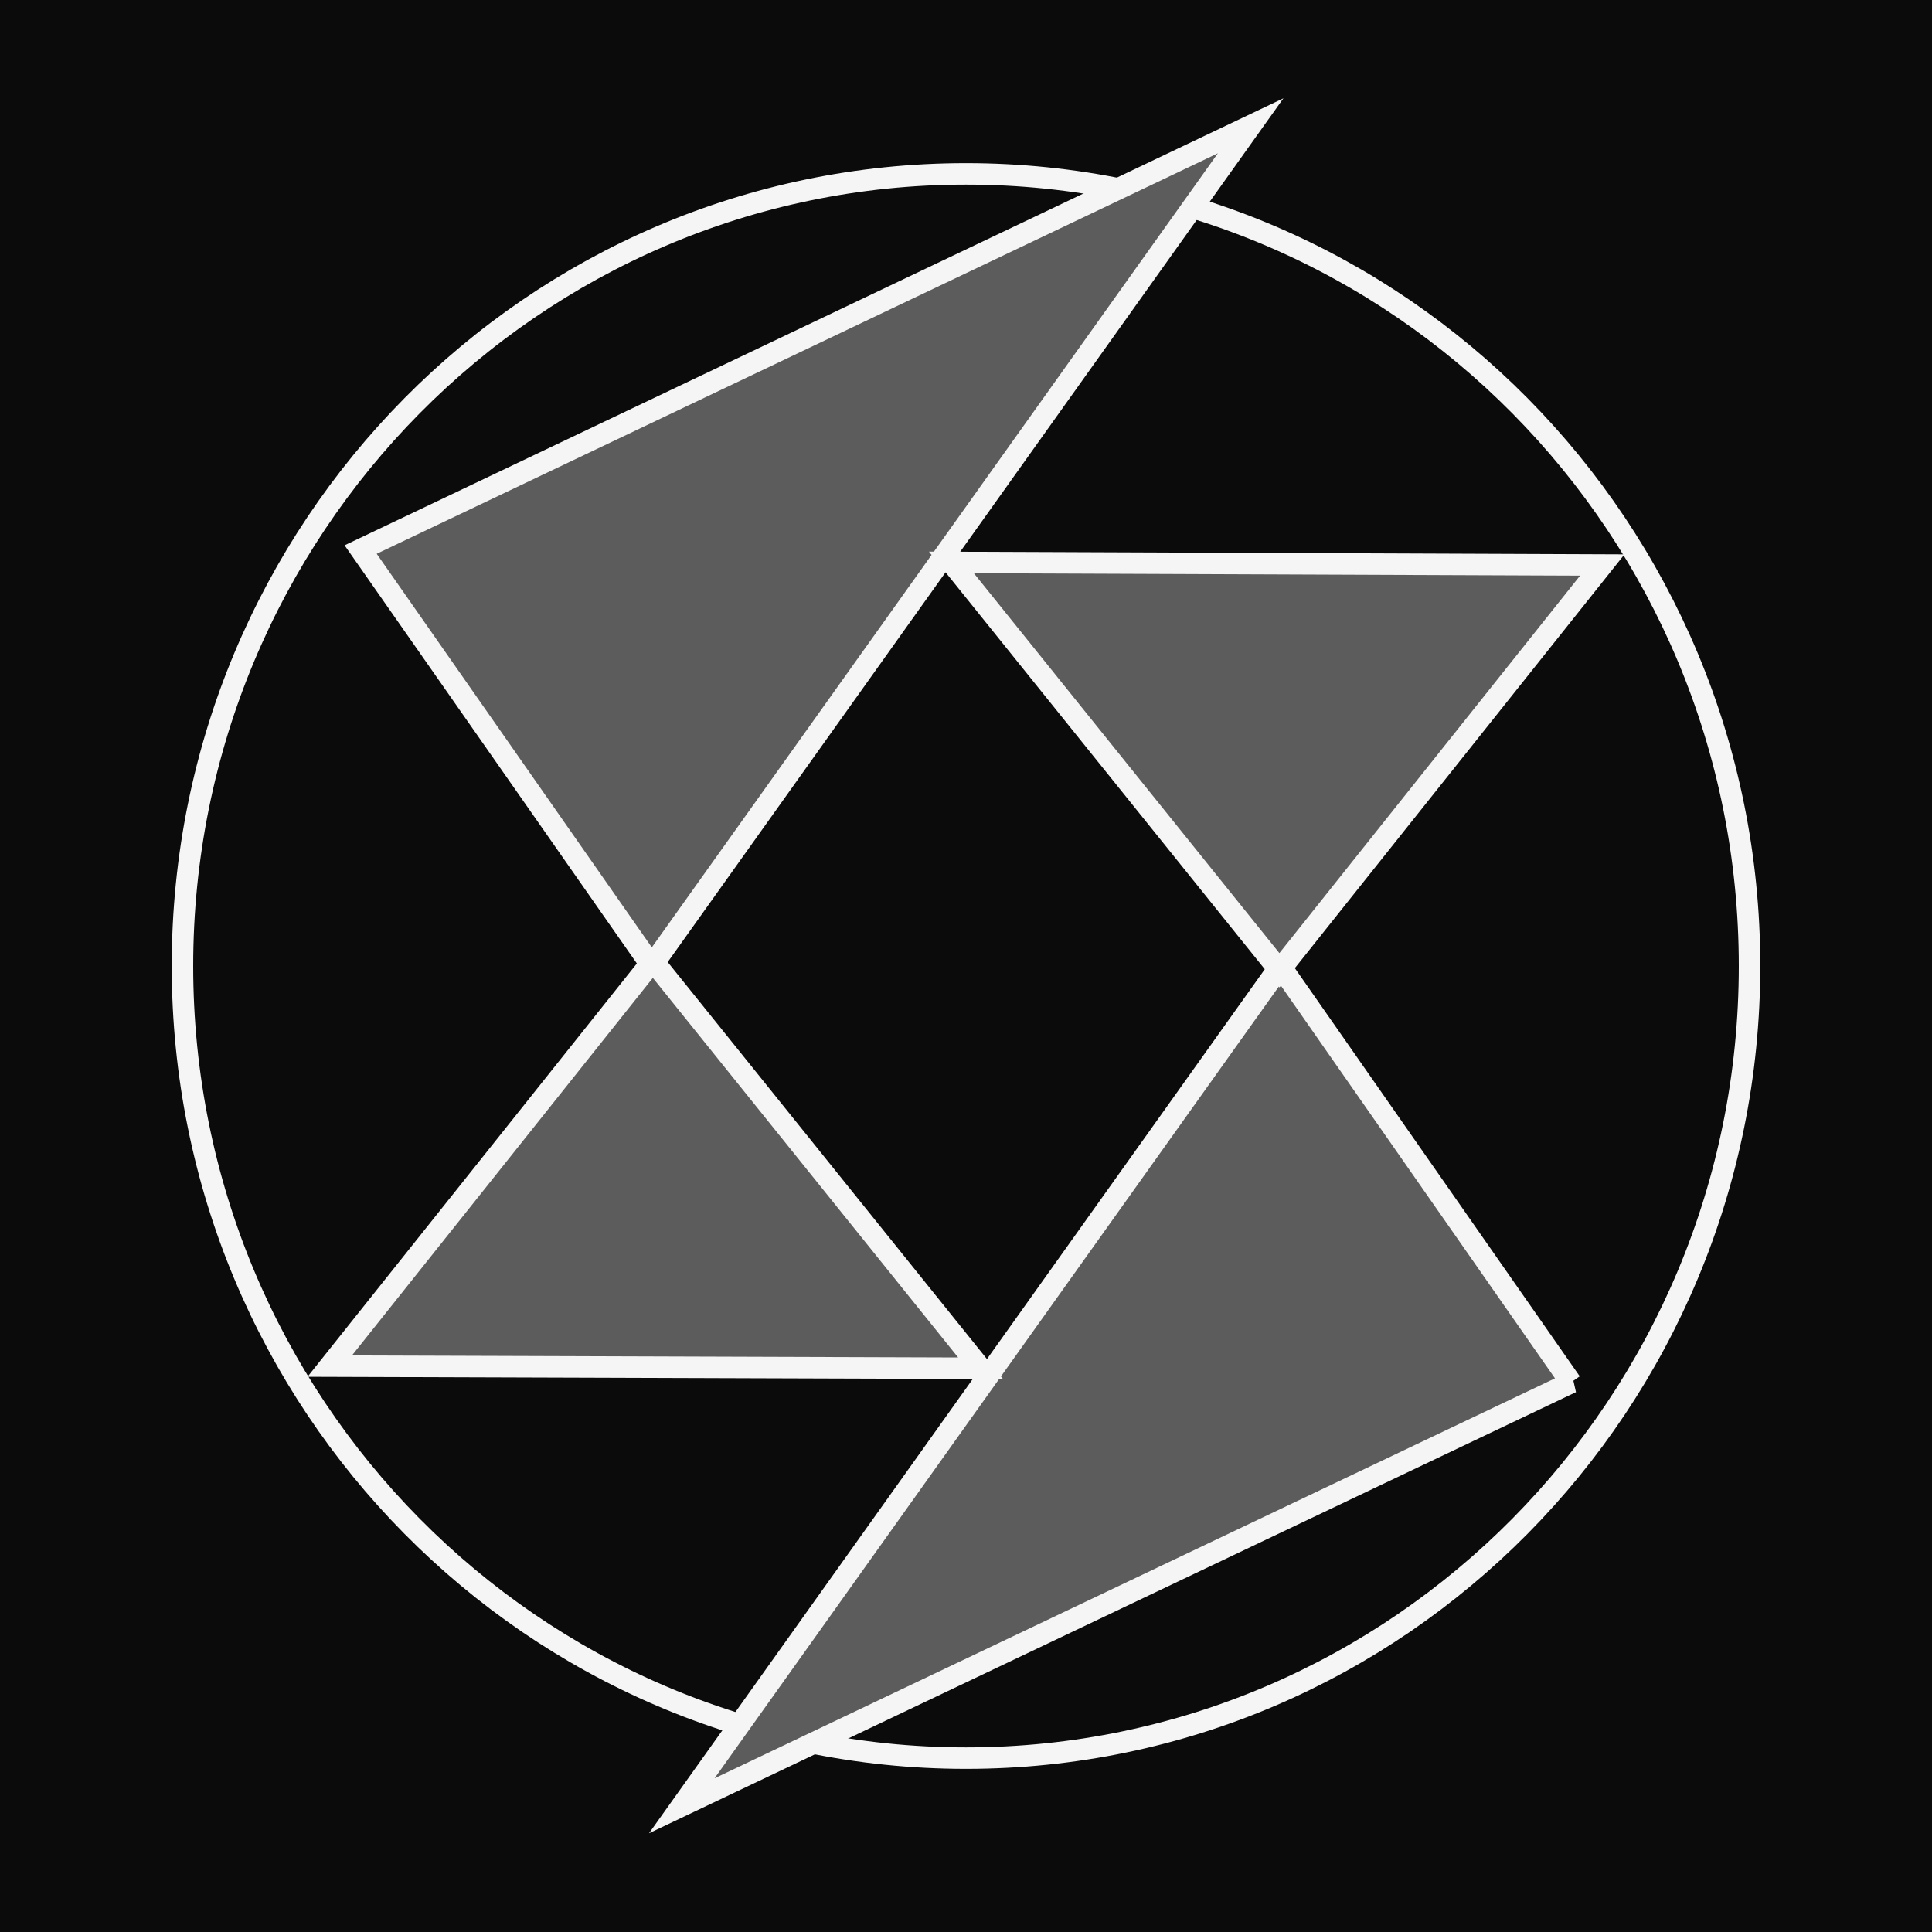
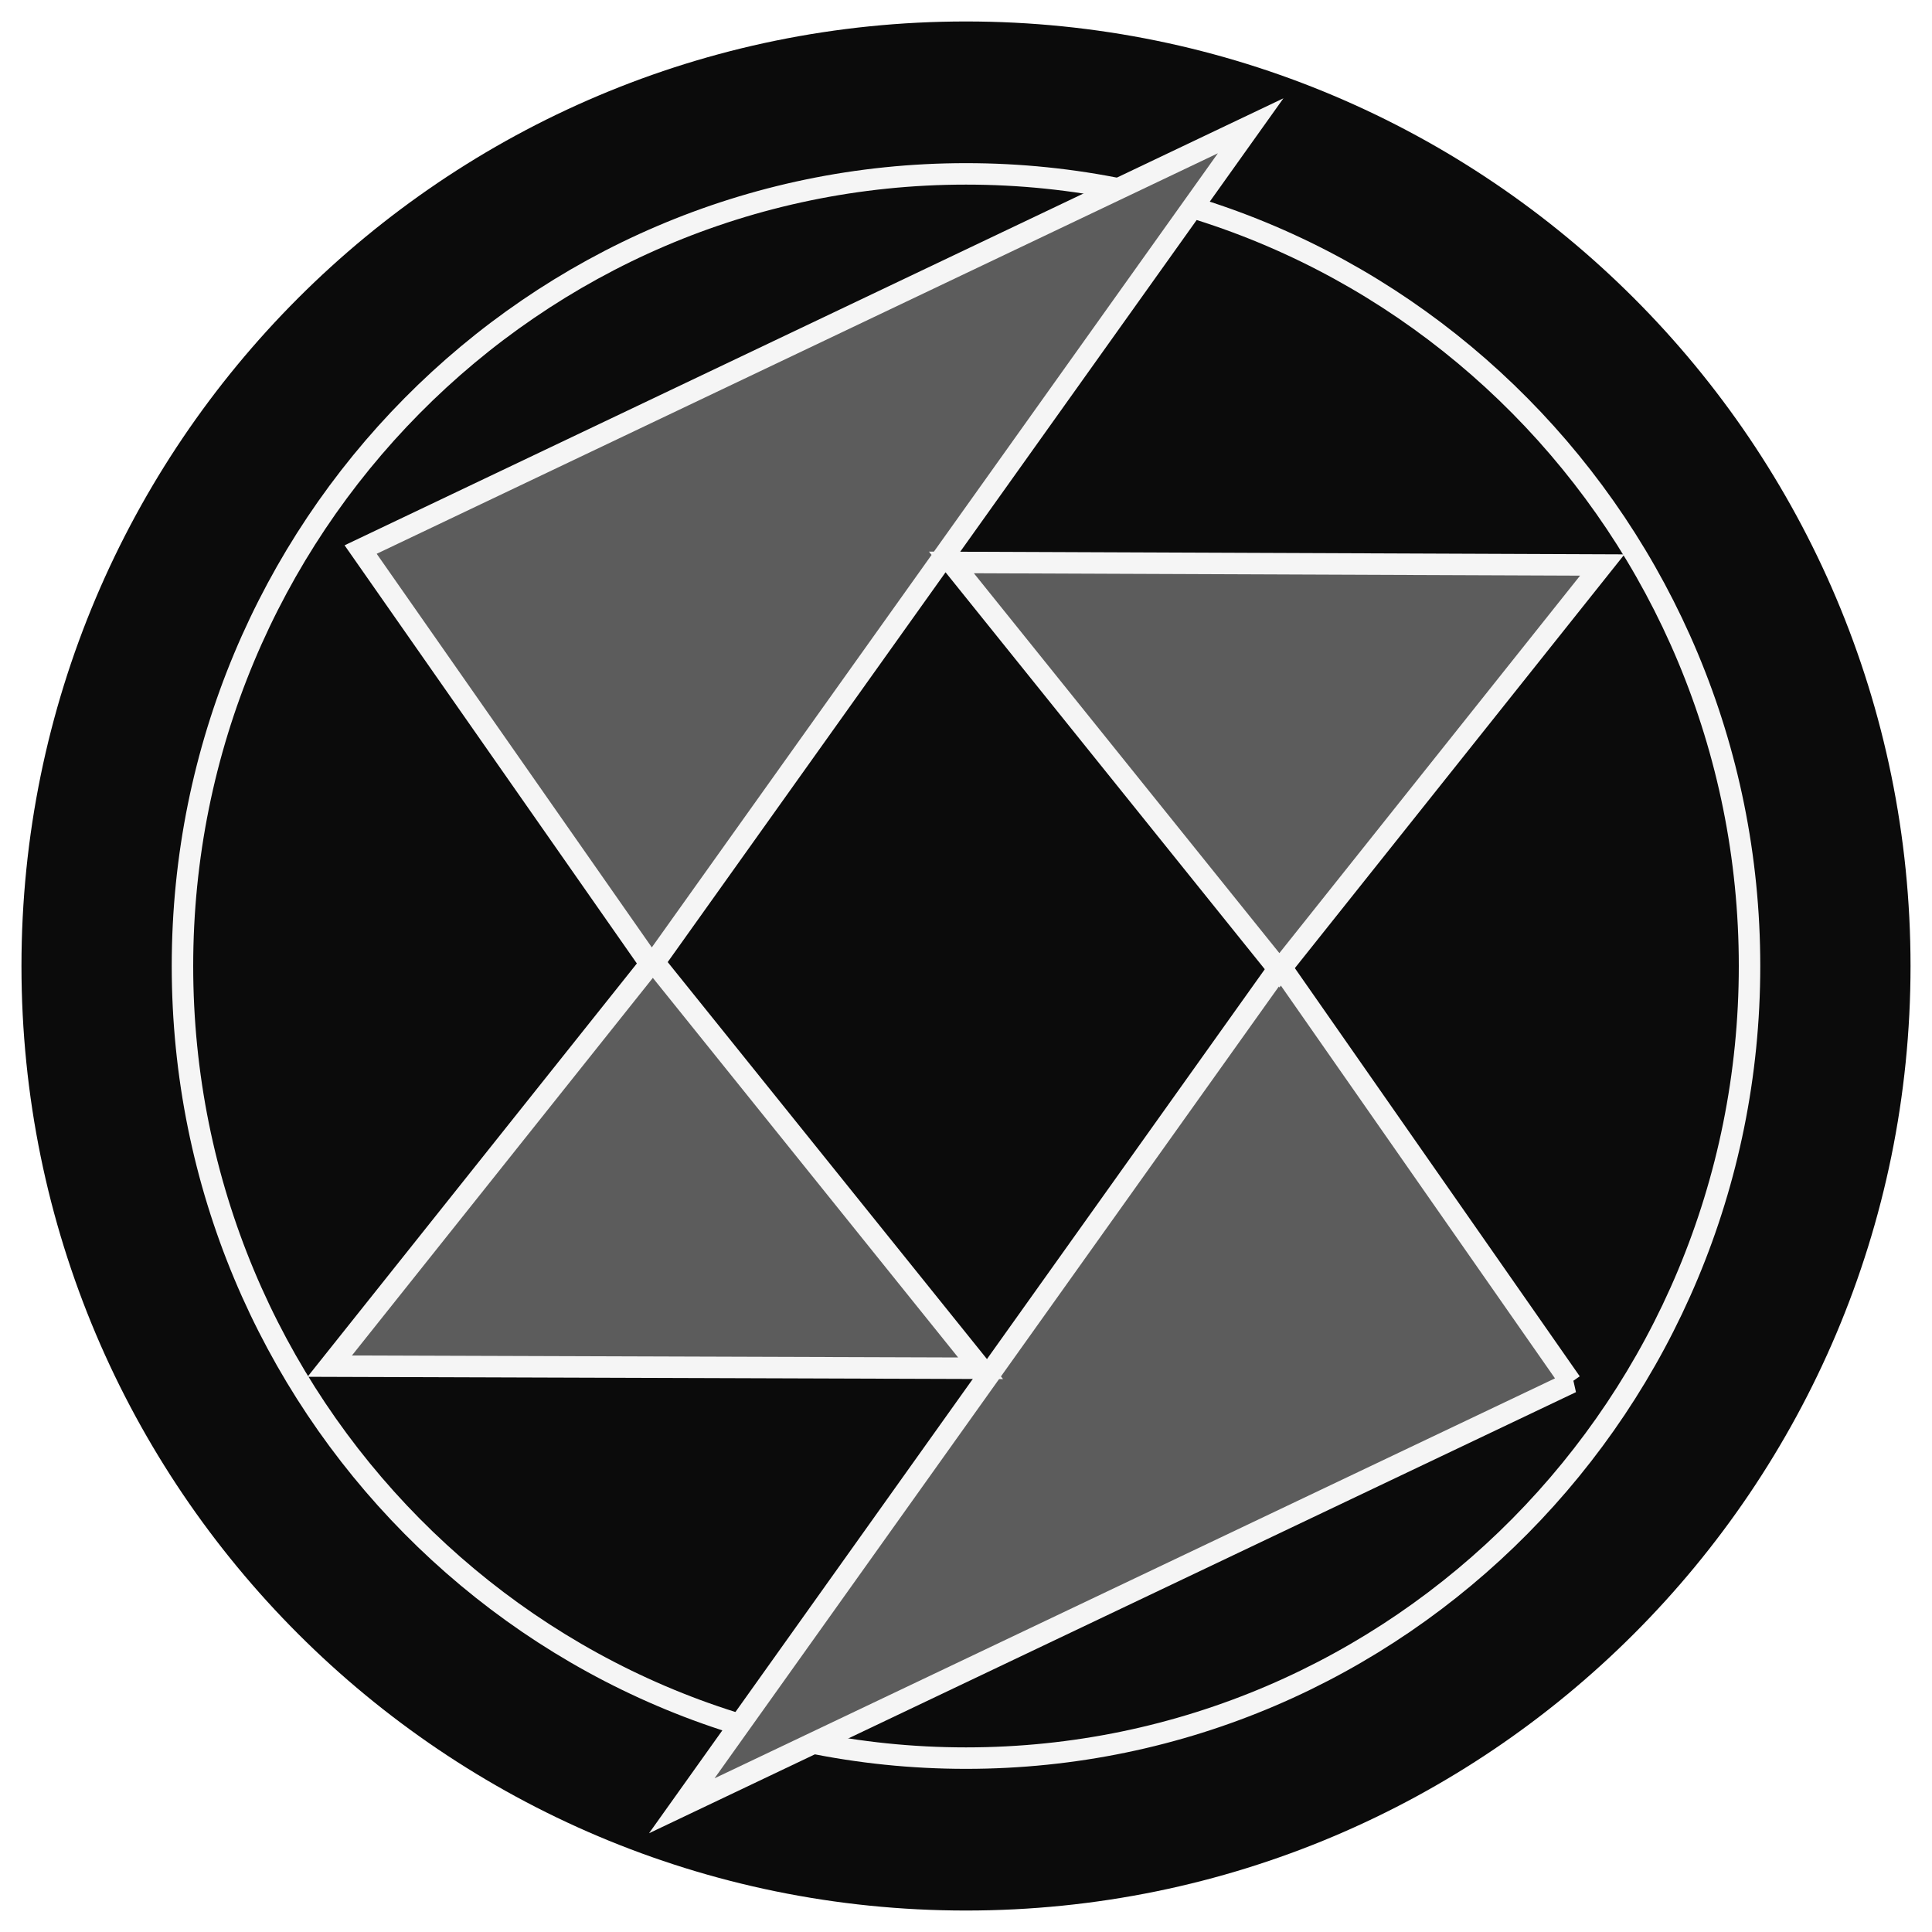
<svg xmlns="http://www.w3.org/2000/svg" width="450" height="450">
-   <path fill="#0b0b0b" d="M-1-1h452v452H-1z" />
  <path fill="none" d="M-1-1h402v402H-1V-1z" />
-   <path d="M9 9h402v402H9V9z" fill="#0b0b0b" />
+   <ellipse fill="#0b0b0b" stroke-width="null" stroke-opacity="null" fill-opacity="null" cx="225" cy="225" rx="220" ry="220" stroke="null" />
  <ellipse stroke-width="5" fill-opacity="null" ry="184.5" rx="182.5" cy="225" cx="225" fill="#0b0b0b" stroke="#f5f5f5" />
  <g fill="#5c5c5c" stroke-width="5" stroke="#f5f5f5">
    <path d="M366 322l-207.2 98.6L298.2 225l67.7 97z" />
    <path d="M298 226l-76.4-95 151.6.6L298 226zM84 128l207.3-98.7L151.8 225 84 128z" />
    <path d="M152 223.7l76.4 95-151.6-.5 75.3-94.5z" />
  </g>
+   <path fill="none" d="M-1-1h452v452H-1z" />
</svg>
